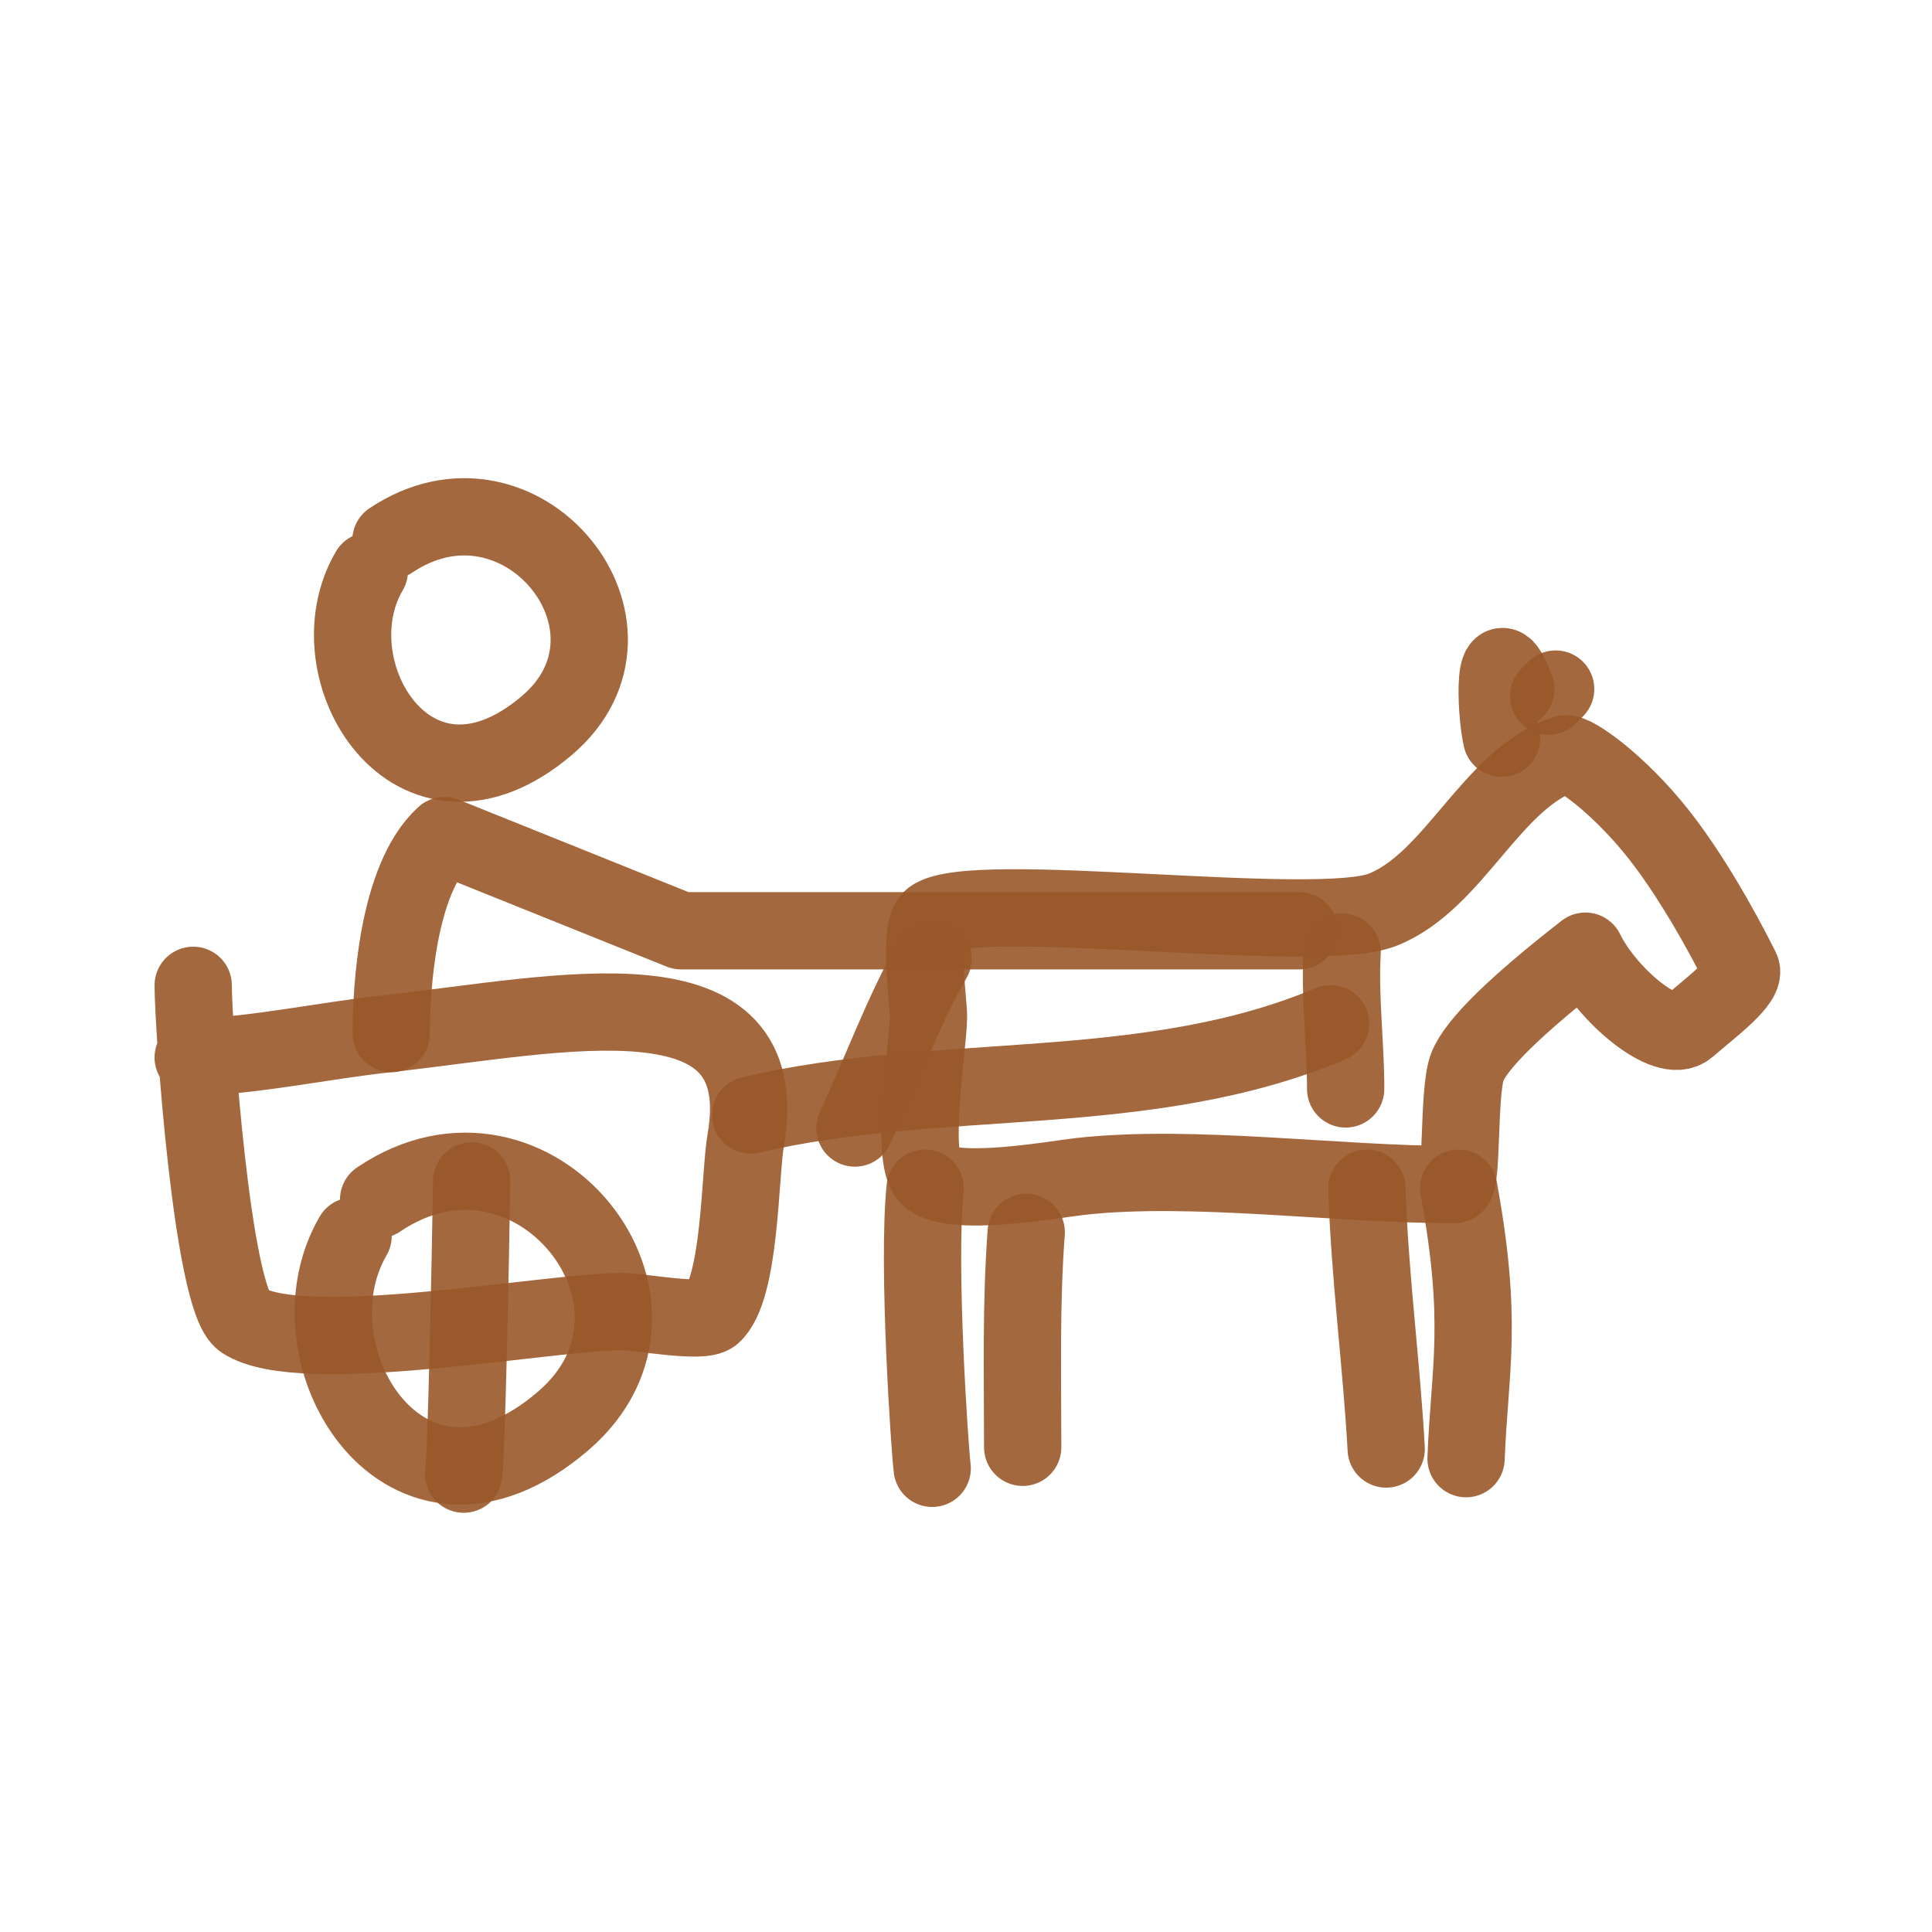
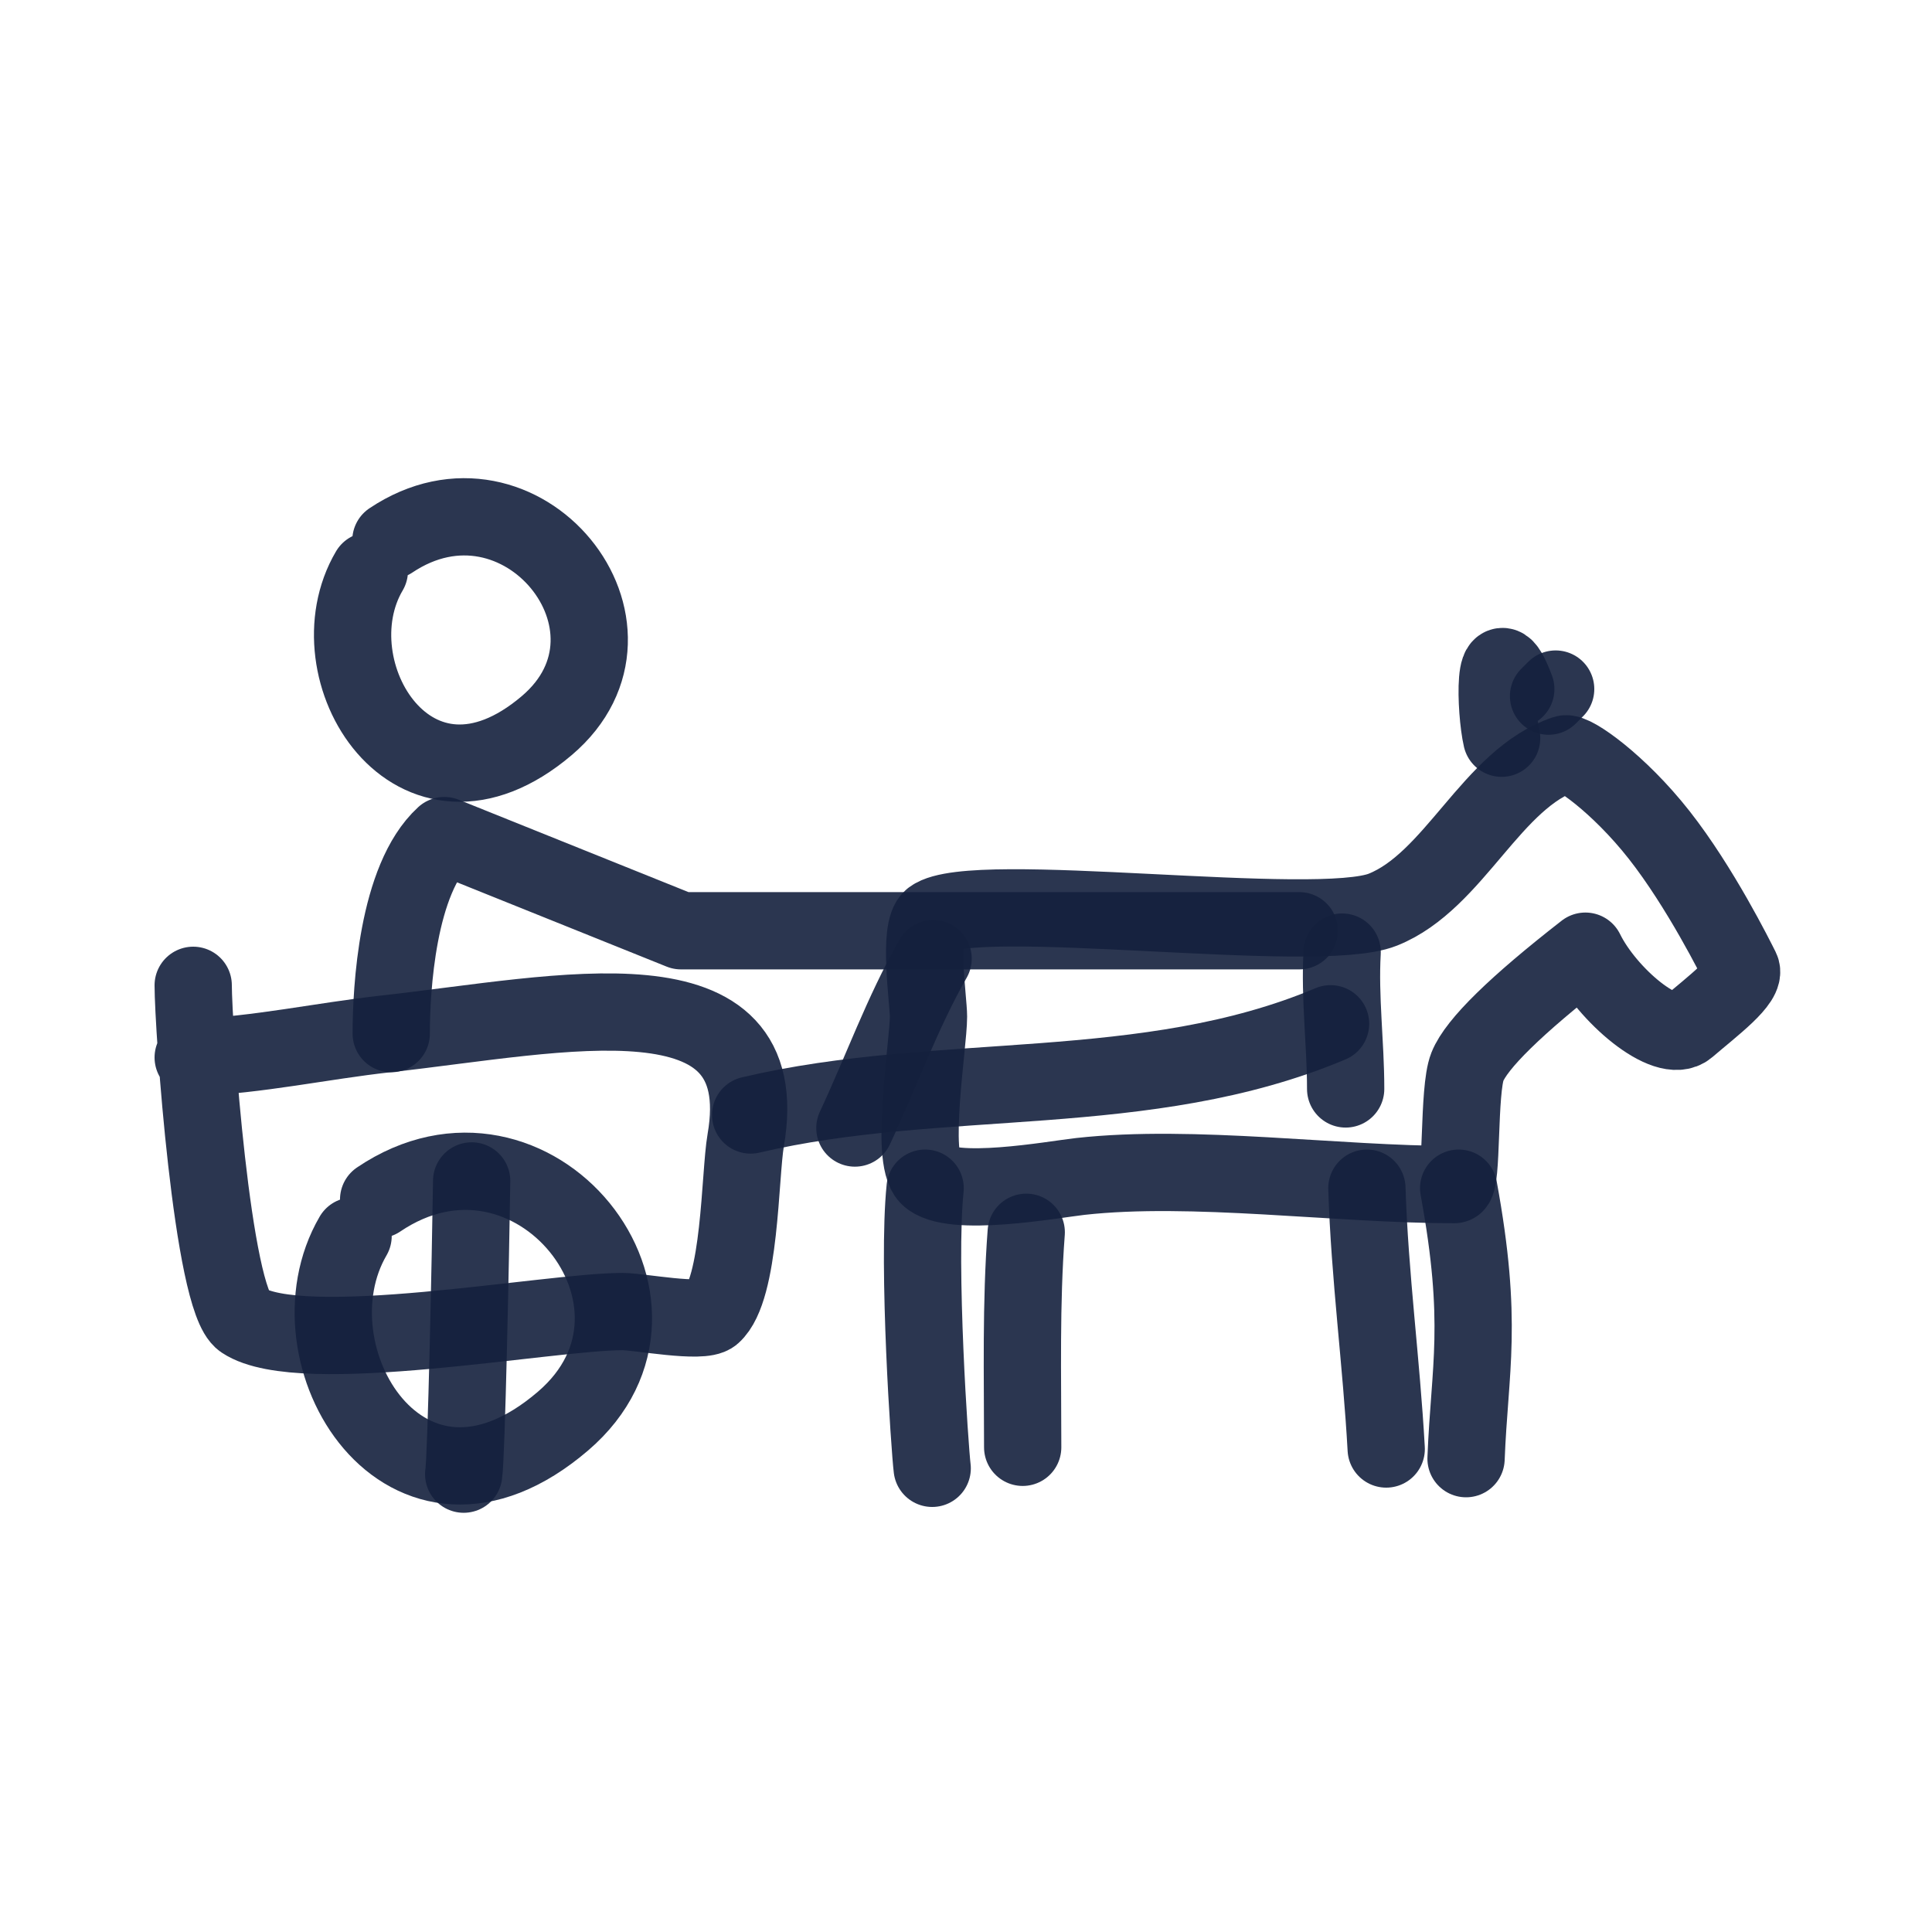
<svg xmlns="http://www.w3.org/2000/svg" width="800px" height="800px" viewBox="0 0 400 400" fill="none">
  <g id="SVGRepo_bgCarrier" stroke-width="0" />
  <g id="SVGRepo_tracerCarrier" stroke-linecap="round" stroke-linejoin="round" />
  <g id="SVGRepo_iconCarrier">
-     <path fill-rule="evenodd" clip-rule="evenodd" d="M328.24 196.931C332.693 206.01 345.056 216.461 349.367 212.755C354.492 208.35 361.664 203.05 360.445 200.614C359.366 198.456 352.025 183.692 343.498 172.852C335.167 162.262 325.652 155.559 324.043 156.095C308.762 161.189 301.182 182.397 286.309 188.334C272.565 193.82 201.424 183.82 192.96 190.144C190.016 192.343 192.233 207.157 192.233 210.476C192.233 216.228 188.308 239.641 192.233 243.57C196.783 248.113 218.142 244.185 223.666 243.57C246.972 240.983 276.757 245.258 301.11 245.258C302.849 245.258 301.851 225.74 303.808 220.849C305.704 216.114 313.848 208.141 328.24 196.931Z" stroke="#99582A" stroke-opacity="0.9" stroke-width="16" stroke-linecap="round" stroke-linejoin="round" />
-     <path d="M191.539 246C189.884 262.064 192.526 300.307 193 304" stroke="#99582A" stroke-opacity="0.9" stroke-width="16" stroke-linecap="round" stroke-linejoin="round" />
-     <path d="M212.47 255.131C211.353 269.922 211.736 284.805 211.736 299.649" stroke="#99582A" stroke-opacity="0.9" stroke-width="16" stroke-linecap="round" stroke-linejoin="round" />
-     <path d="M81 214C81 204.997 82.193 181.971 92 173L141 192.703H269" stroke="#99582A" stroke-opacity="0.9" stroke-width="16" stroke-linecap="round" stroke-linejoin="round" />
-     <path d="M283 246C283.571 264.233 286.012 282.087 287 300" stroke="#99582A" stroke-opacity="0.9" stroke-width="16" stroke-linecap="round" stroke-linejoin="round" />
-     <path d="M302 246C307.154 274 304.261 283.247 303.53 302" stroke="#99582A" stroke-opacity="0.9" stroke-width="16" stroke-linecap="round" stroke-linejoin="round" />
-     <path d="M277.876 197.122C277.342 206.635 278.604 215.966 278.604 225.452" stroke="#99582A" stroke-opacity="0.9" stroke-width="16" stroke-linecap="round" stroke-linejoin="round" />
-     <path d="M313.827 142.669C308.992 129.706 309.596 147.262 310.897 152.839" stroke="#99582A" stroke-opacity="0.9" stroke-width="16" stroke-linecap="round" stroke-linejoin="round" />
-     <path d="M40 218.94C53.366 218.445 66.569 215.532 79.966 214.046C116.447 209.998 160.708 199.615 154.394 236.066C153.133 243.344 153.339 266.979 147.505 272.156C145.355 274.065 132.283 271.544 128.9 271.544C113.469 271.544 62.298 281.345 50.333 273.381C43.921 269.113 40 212.514 40 204" stroke="#99582A" stroke-opacity="0.9" stroke-width="16" stroke-linecap="round" stroke-linejoin="round" />
-     <path d="M78.393 248.341C110.295 226.789 144.748 270.049 116.588 294.201C83.977 322.17 58.796 280.443 73.103 255.901" stroke="#99582A" stroke-opacity="0.9" stroke-width="16" stroke-linecap="round" stroke-linejoin="round" />
-     <path d="M80.935 111.884C107.887 93.865 136.994 130.033 113.203 150.226C85.653 173.61 64.379 138.723 76.467 118.204" stroke="#99582A" stroke-opacity="0.9" stroke-width="16" stroke-linecap="round" stroke-linejoin="round" />
-     <path d="M97.651 244.5C97.416 260.199 96.571 301.657 96 305.207" stroke="#99582A" stroke-opacity="0.9" stroke-width="16" stroke-linecap="round" stroke-linejoin="round" />
-     <path d="M275.479 211.961C237.273 228.073 194.822 221.535 155.414 230.847" stroke="#99582A" stroke-opacity="0.9" stroke-width="16" stroke-linecap="round" stroke-linejoin="round" />
-     <path d="M193.187 198.471C186.779 209.715 182.452 221.875 176.998 233.546" stroke="#99582A" stroke-opacity="0.9" stroke-width="16" stroke-linecap="round" stroke-linejoin="round" />
-     <path d="M322.081 142.664C321.595 143.15 321.104 143.641 320.613 144.126" stroke="#99582A" stroke-opacity="0.9" stroke-width="16" stroke-linecap="round" stroke-linejoin="round" />
+     <path fill-rule="evenodd" clip-rule="evenodd" d="M328.24 196.931C332.693 206.01 345.056 216.461 349.367 212.755C354.492 208.35 361.664 203.05 360.445 200.614C359.366 198.456 352.025 183.692 343.498 172.852C335.167 162.262 325.652 155.559 324.043 156.095C308.762 161.189 301.182 182.397 286.309 188.334C272.565 193.82 201.424 183.82 192.96 190.144C190.016 192.343 192.233 207.157 192.233 210.476C192.233 216.228 188.308 239.641 192.233 243.57C196.783 248.113 218.142 244.185 223.666 243.57C246.972 240.983 276.757 245.258 301.11 245.258C302.849 245.258 301.851 225.74 303.808 220.849C305.704 216.114 313.848 208.141 328.24 196.931Z" stroke="#14213d" stroke-opacity="0.9" stroke-width="16" stroke-linecap="round" stroke-linejoin="round" />
+     <path d="M191.539 246C189.884 262.064 192.526 300.307 193 304" stroke="#14213d" stroke-opacity="0.9" stroke-width="16" stroke-linecap="round" stroke-linejoin="round" />
+     <path d="M212.47 255.131C211.353 269.922 211.736 284.805 211.736 299.649" stroke="#14213d" stroke-opacity="0.9" stroke-width="16" stroke-linecap="round" stroke-linejoin="round" />
+     <path d="M81 214C81 204.997 82.193 181.971 92 173L141 192.703H269" stroke="#14213d" stroke-opacity="0.9" stroke-width="16" stroke-linecap="round" stroke-linejoin="round" />
+     <path d="M283 246C283.571 264.233 286.012 282.087 287 300" stroke="#14213d" stroke-opacity="0.9" stroke-width="16" stroke-linecap="round" stroke-linejoin="round" />
+     <path d="M302 246C307.154 274 304.261 283.247 303.53 302" stroke="#14213d" stroke-opacity="0.9" stroke-width="16" stroke-linecap="round" stroke-linejoin="round" />
+     <path d="M277.876 197.122C277.342 206.635 278.604 215.966 278.604 225.452" stroke="#14213d" stroke-opacity="0.9" stroke-width="16" stroke-linecap="round" stroke-linejoin="round" />
+     <path d="M313.827 142.669C308.992 129.706 309.596 147.262 310.897 152.839" stroke="#14213d" stroke-opacity="0.9" stroke-width="16" stroke-linecap="round" stroke-linejoin="round" />
+     <path d="M40 218.94C53.366 218.445 66.569 215.532 79.966 214.046C116.447 209.998 160.708 199.615 154.394 236.066C153.133 243.344 153.339 266.979 147.505 272.156C145.355 274.065 132.283 271.544 128.9 271.544C113.469 271.544 62.298 281.345 50.333 273.381C43.921 269.113 40 212.514 40 204" stroke="#14213d" stroke-opacity="0.9" stroke-width="16" stroke-linecap="round" stroke-linejoin="round" />
+     <path d="M78.393 248.341C110.295 226.789 144.748 270.049 116.588 294.201C83.977 322.17 58.796 280.443 73.103 255.901" stroke="#14213d" stroke-opacity="0.9" stroke-width="16" stroke-linecap="round" stroke-linejoin="round" />
+     <path d="M80.935 111.884C107.887 93.865 136.994 130.033 113.203 150.226C85.653 173.61 64.379 138.723 76.467 118.204" stroke="#14213d" stroke-opacity="0.9" stroke-width="16" stroke-linecap="round" stroke-linejoin="round" />
+     <path d="M97.651 244.5C97.416 260.199 96.571 301.657 96 305.207" stroke="#14213d" stroke-opacity="0.9" stroke-width="16" stroke-linecap="round" stroke-linejoin="round" />
+     <path d="M275.479 211.961C237.273 228.073 194.822 221.535 155.414 230.847" stroke="#14213d" stroke-opacity="0.9" stroke-width="16" stroke-linecap="round" stroke-linejoin="round" />
+     <path d="M193.187 198.471C186.779 209.715 182.452 221.875 176.998 233.546" stroke="#14213d" stroke-opacity="0.9" stroke-width="16" stroke-linecap="round" stroke-linejoin="round" />
+     <path d="M322.081 142.664C321.595 143.15 321.104 143.641 320.613 144.126" stroke="#14213d" stroke-opacity="0.9" stroke-width="16" stroke-linecap="round" stroke-linejoin="round" />
  </g>
</svg>
